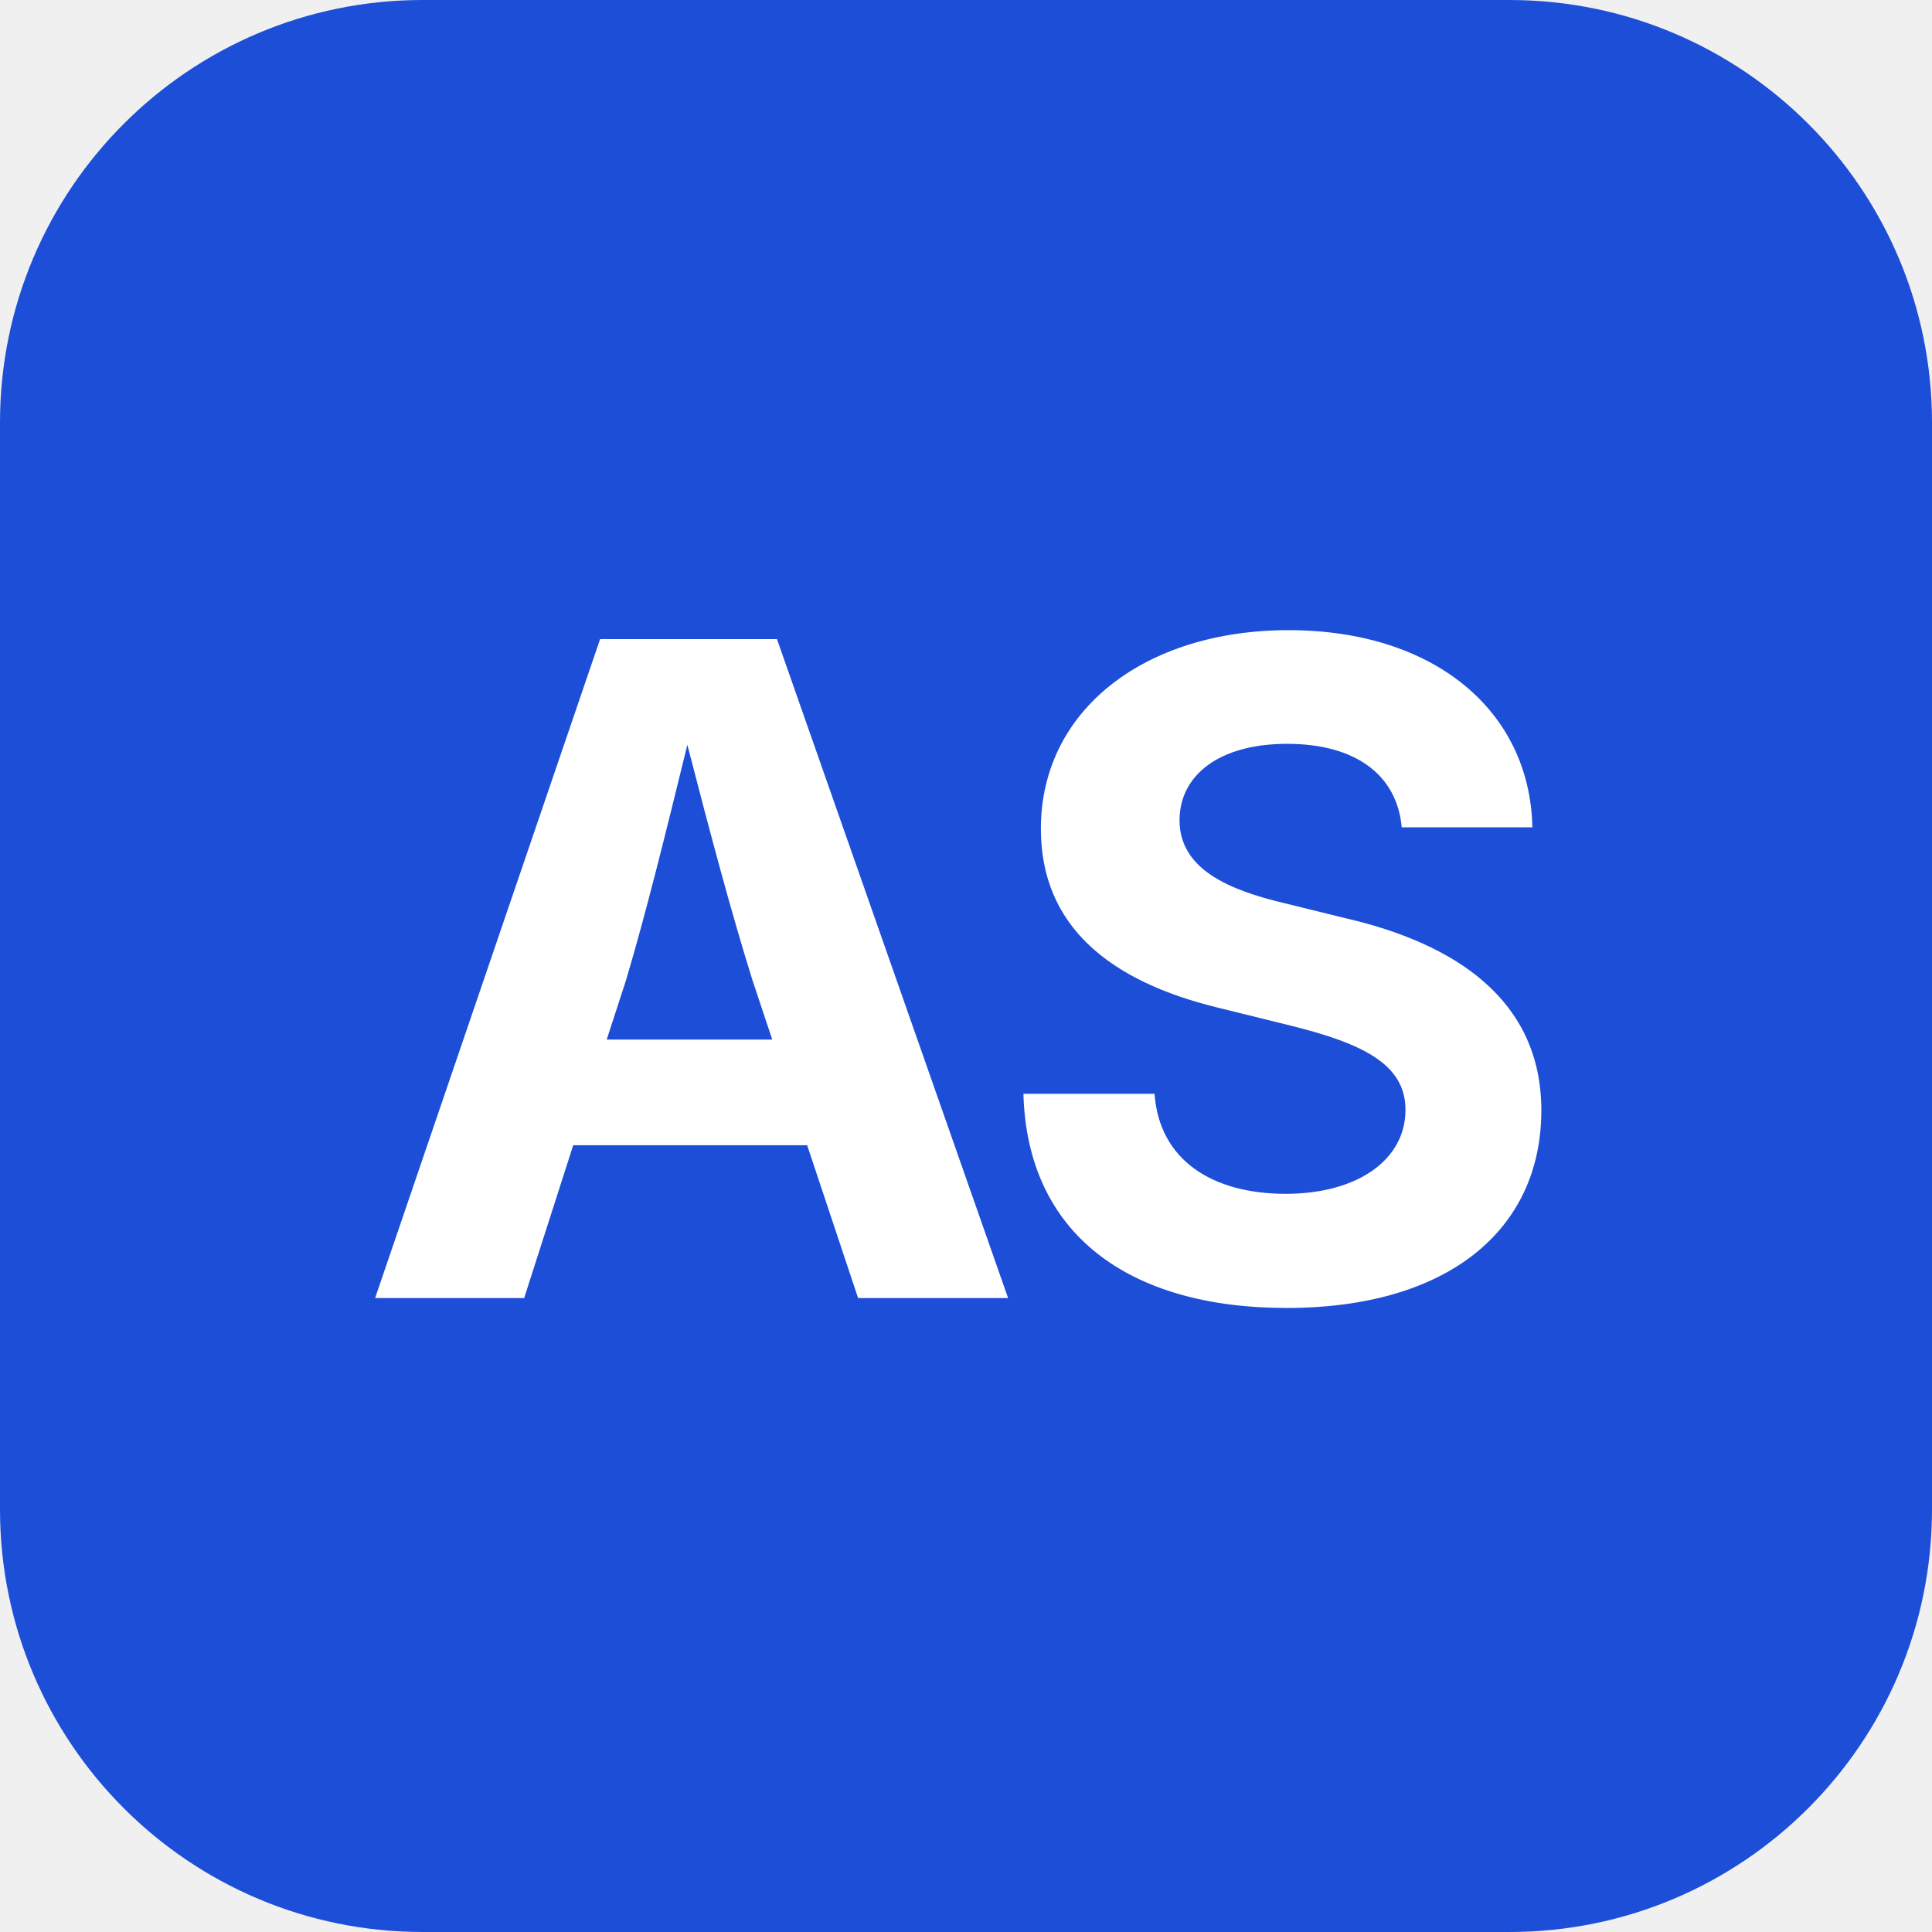
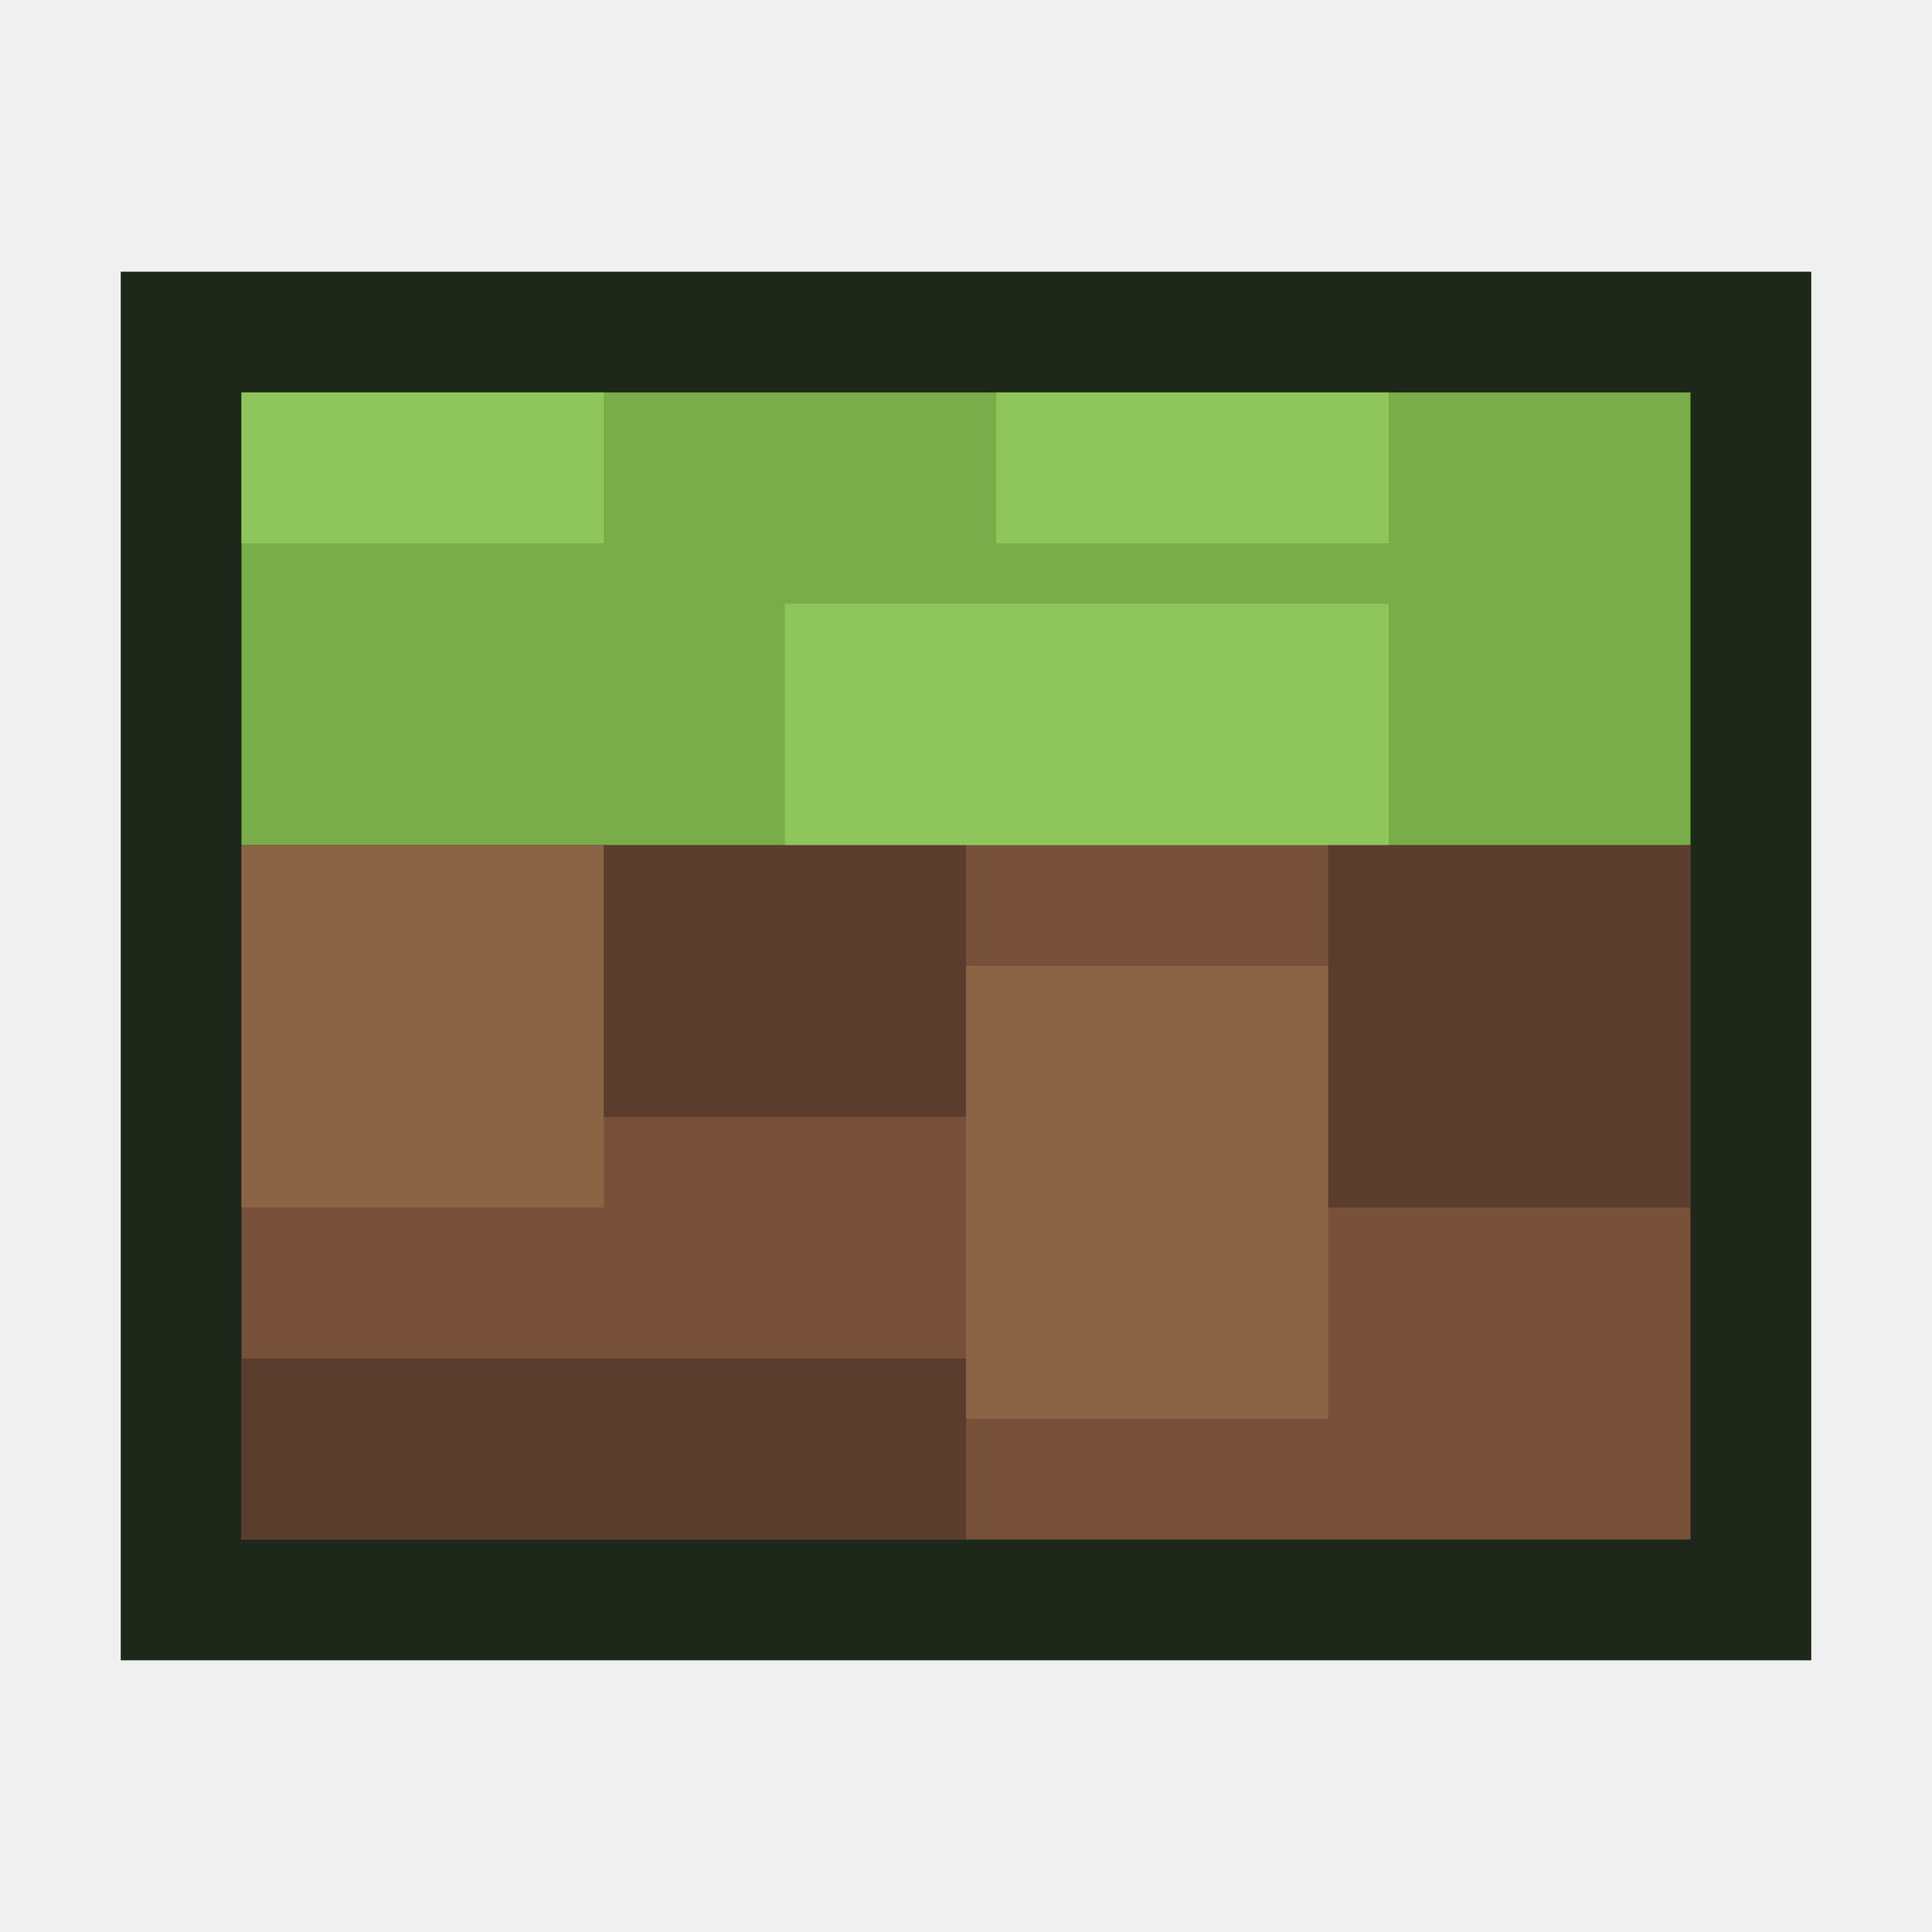
- <svg xmlns="http://www.w3.org/2000/svg" viewBox="0 0 64 64" role="img" aria-label="AS">
-   <rect width="64" height="64" rx="14" fill="#1d4ed8" />
-   <text x="32" y="43" text-anchor="middle" fill="#ffffff" font-family="Inter, system-ui, -apple-system, Segoe UI, sans-serif" font-size="30" font-weight="700" letter-spacing="-1">AS</text>
+ <svg xmlns="http://www.w3.org/2000/svg" viewBox="0 0 64 64" role="img" aria-label="Voxel grass block">
+   <path fill="#1d281a" d="M4 9h56v46H4z" />
+   <path fill="#78ad49" d="M8 13h48v15H8z" />
+   <path fill="#8fc65b" d="M8 13h12v5H8zm25 0h13v5H33zm-7 7h20v8H26z" />
+   <path fill="#765039" d="M8 28h48v23H8z" />
+   <path fill="#8b6345" d="M8 28h12v12H8zm24 4h12v15H32z" />
+   <path fill="#5a3d2c" d="M20 28h12v9H20zm24 0h12v12H44zM8 45h24v6H8z" />
</svg>
